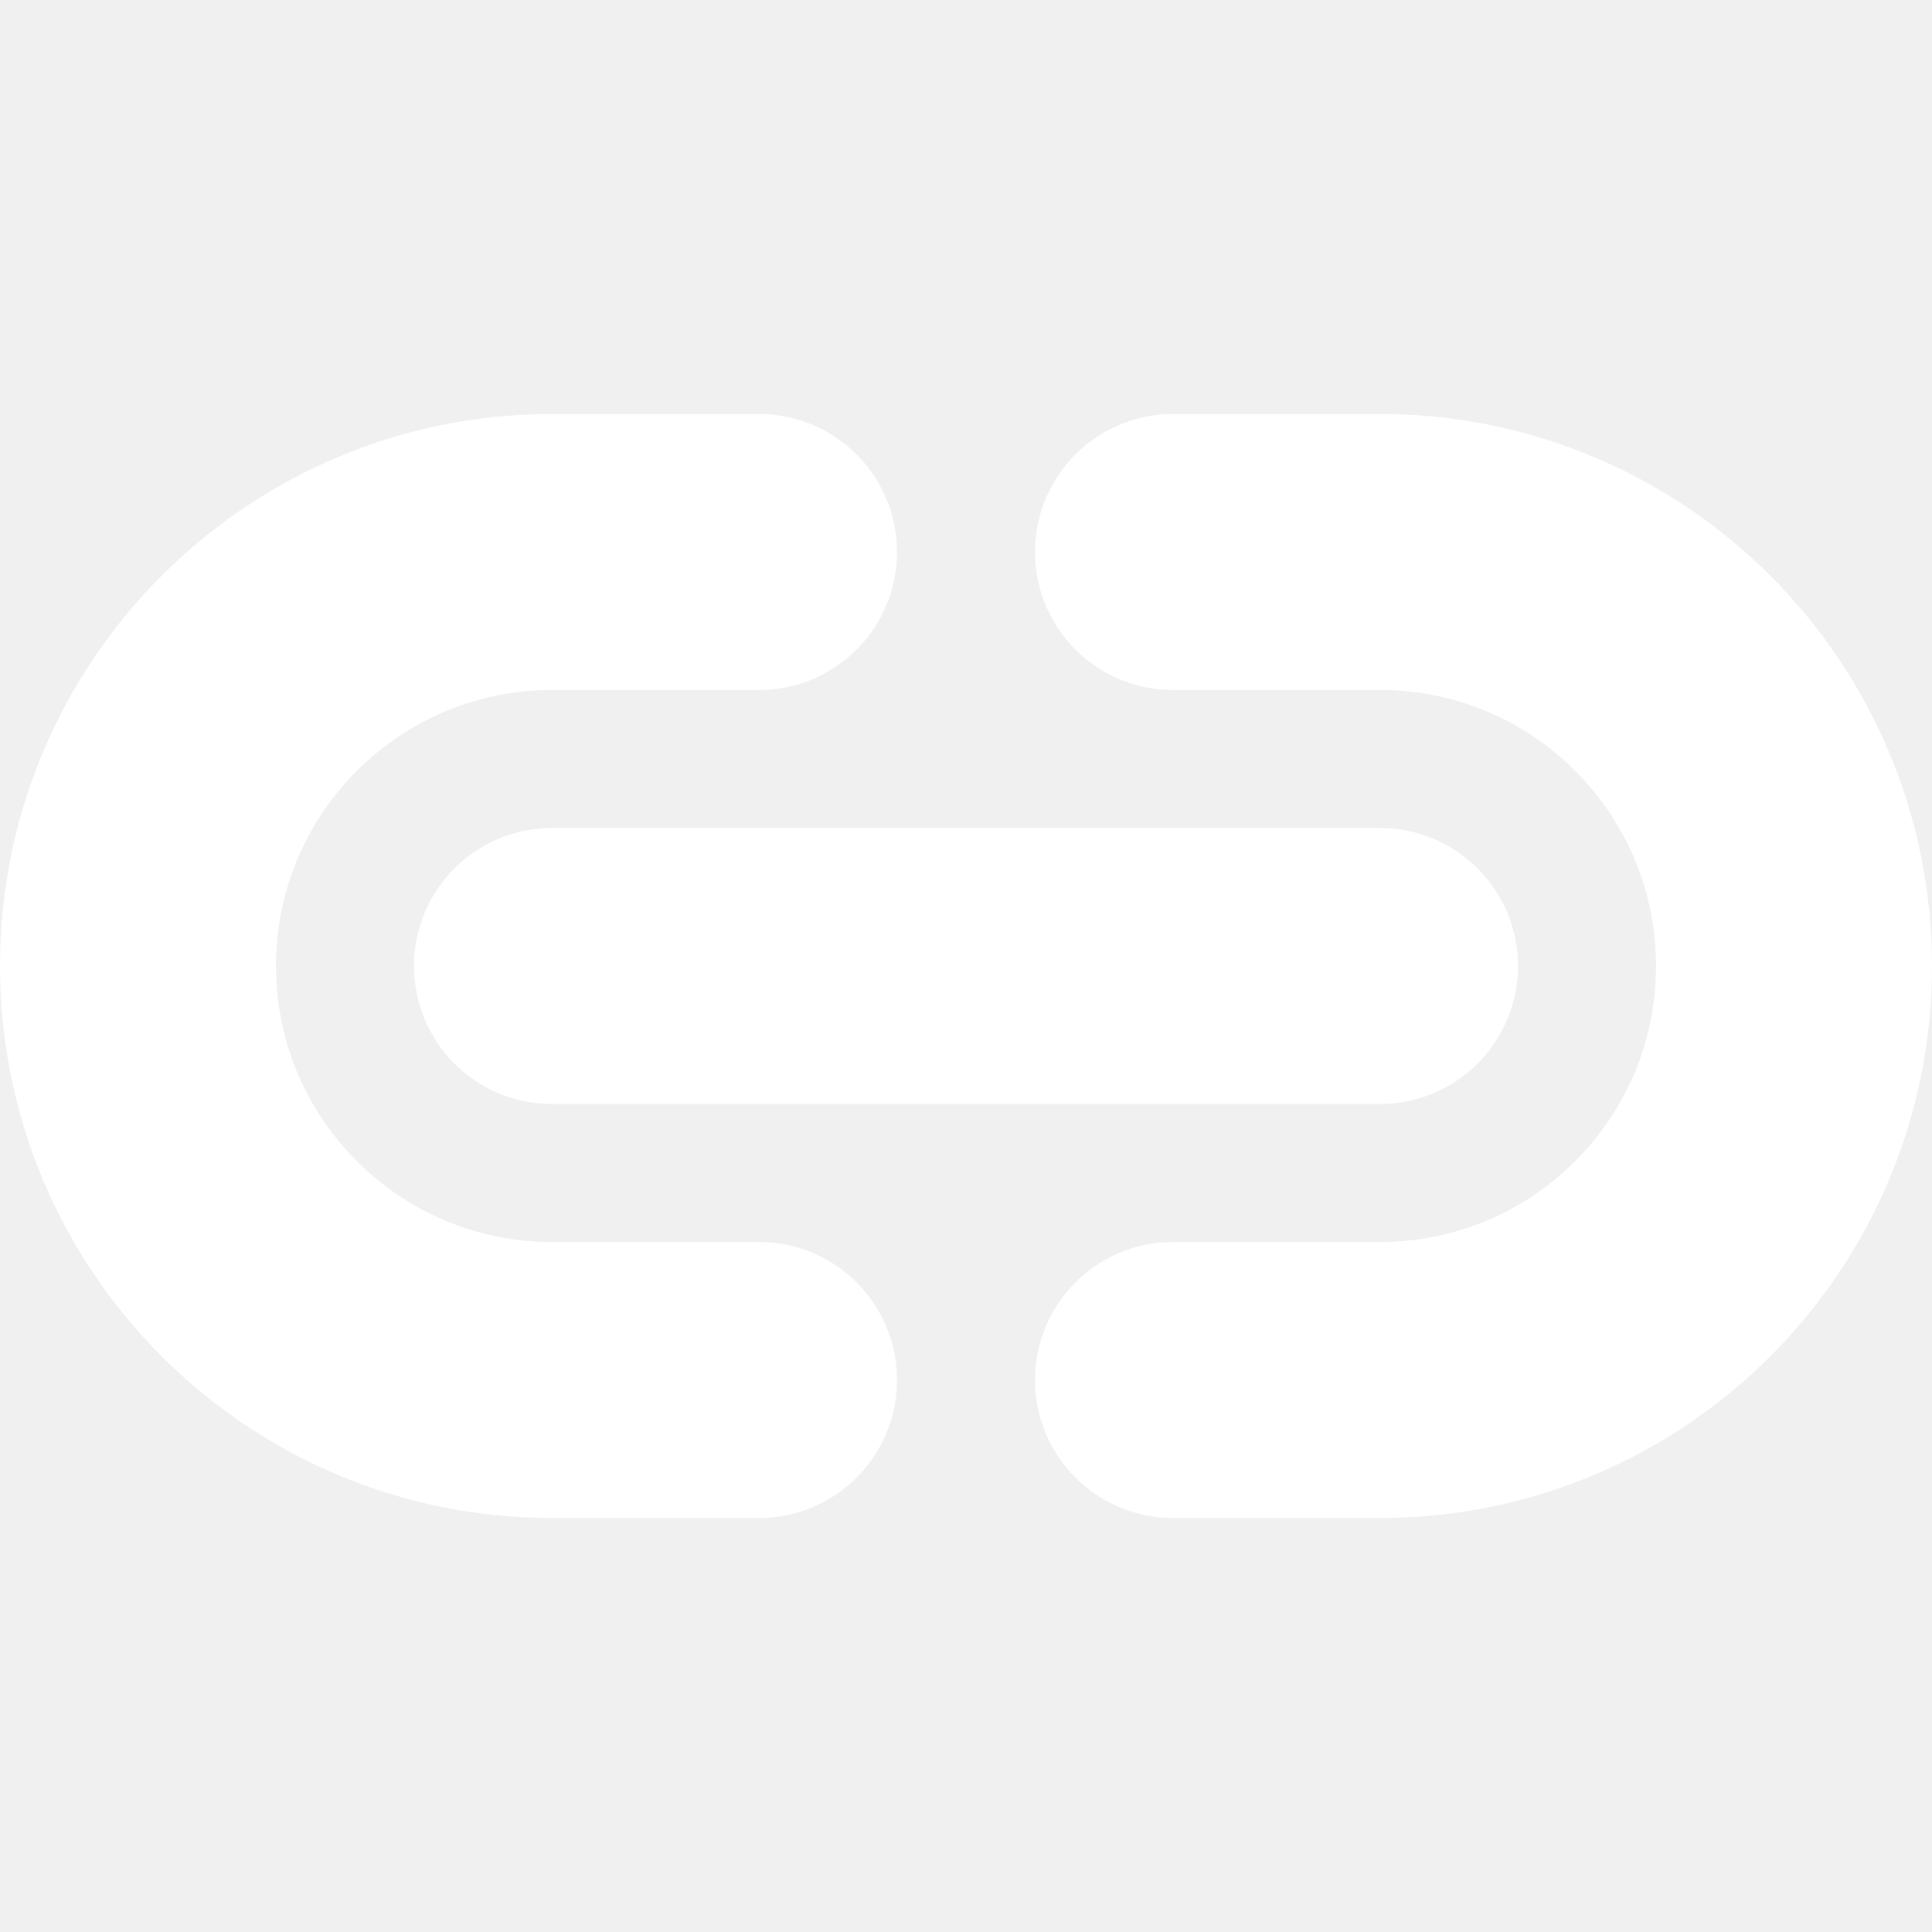
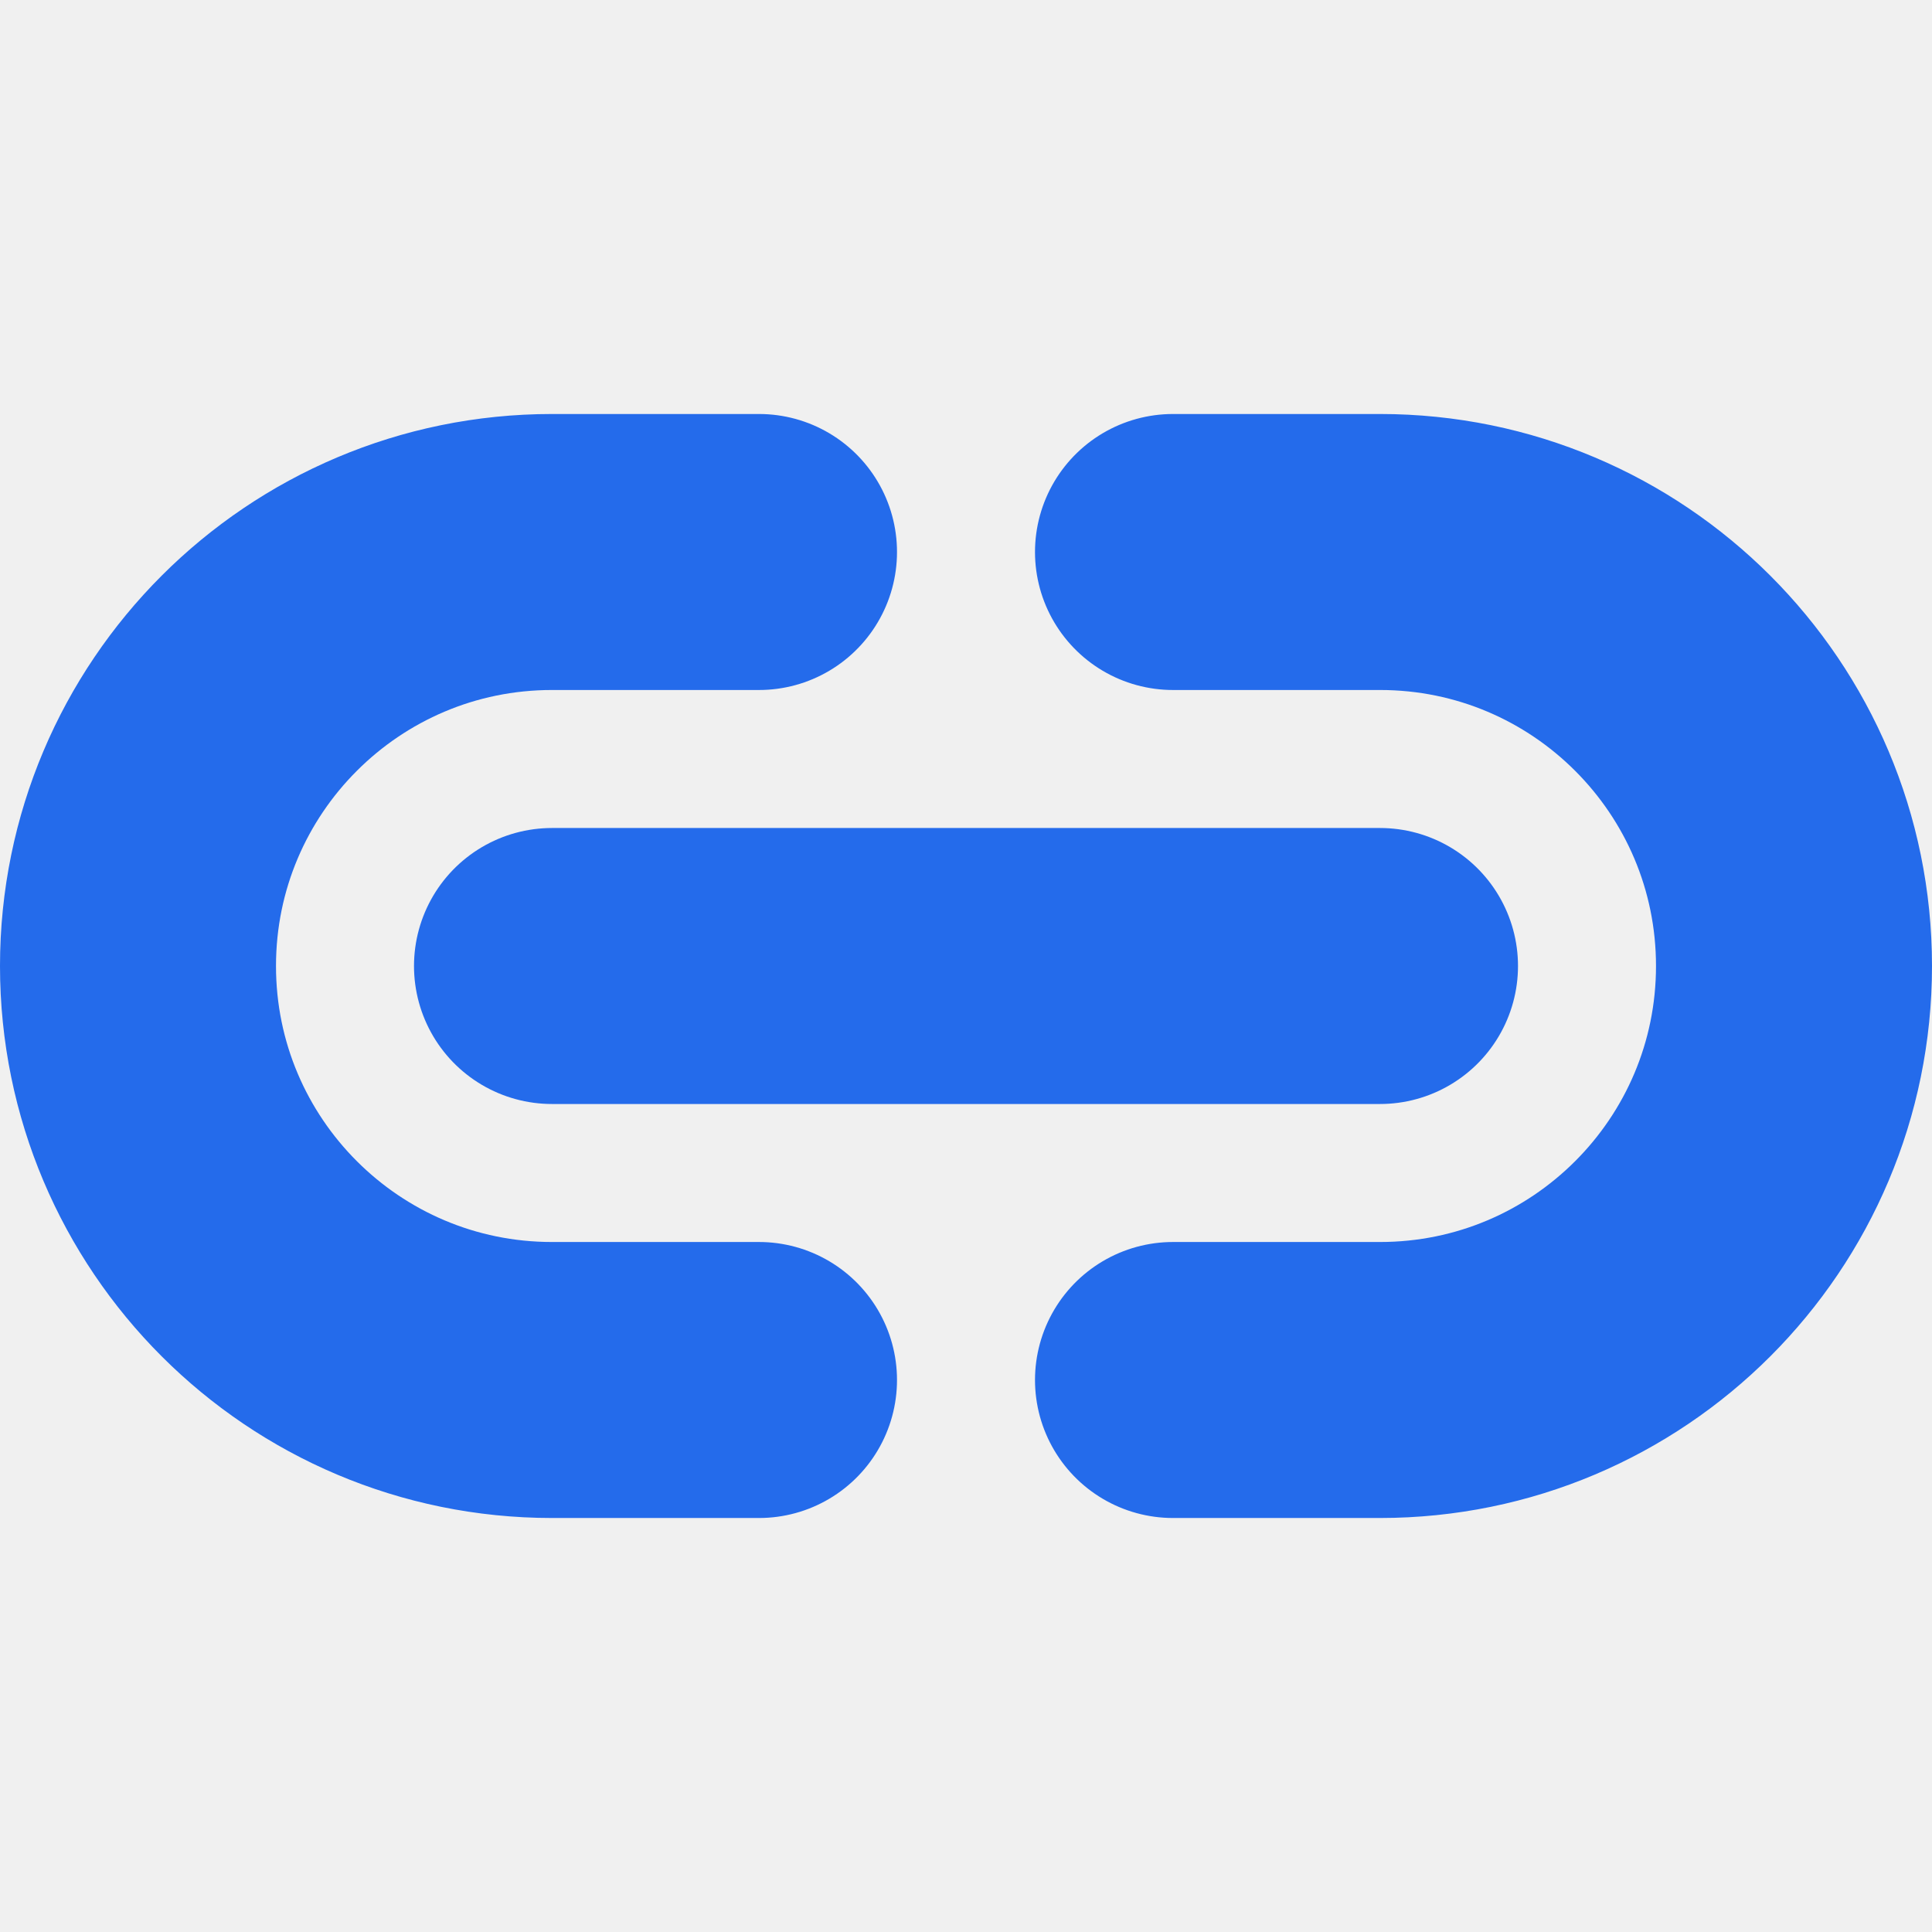
<svg xmlns="http://www.w3.org/2000/svg" width="16" height="16" viewBox="0 0 14 8">
  <style>
    path, line {
-       stroke: #ffffff;
+       stroke: #246BEB;
      stroke-width: 2;
      stroke-linecap: round;
      fill: none;
    }
  </style>
  <path d="M5.5,1  H4 a3,3 180 0 0 0 6 H5.5" />
  <path d="M8.5,1 H10 a3,3 180 0 1 0 6 H8.5" />
  <line x1="4" x2="10" y1="4" y2="4" />
</svg>
